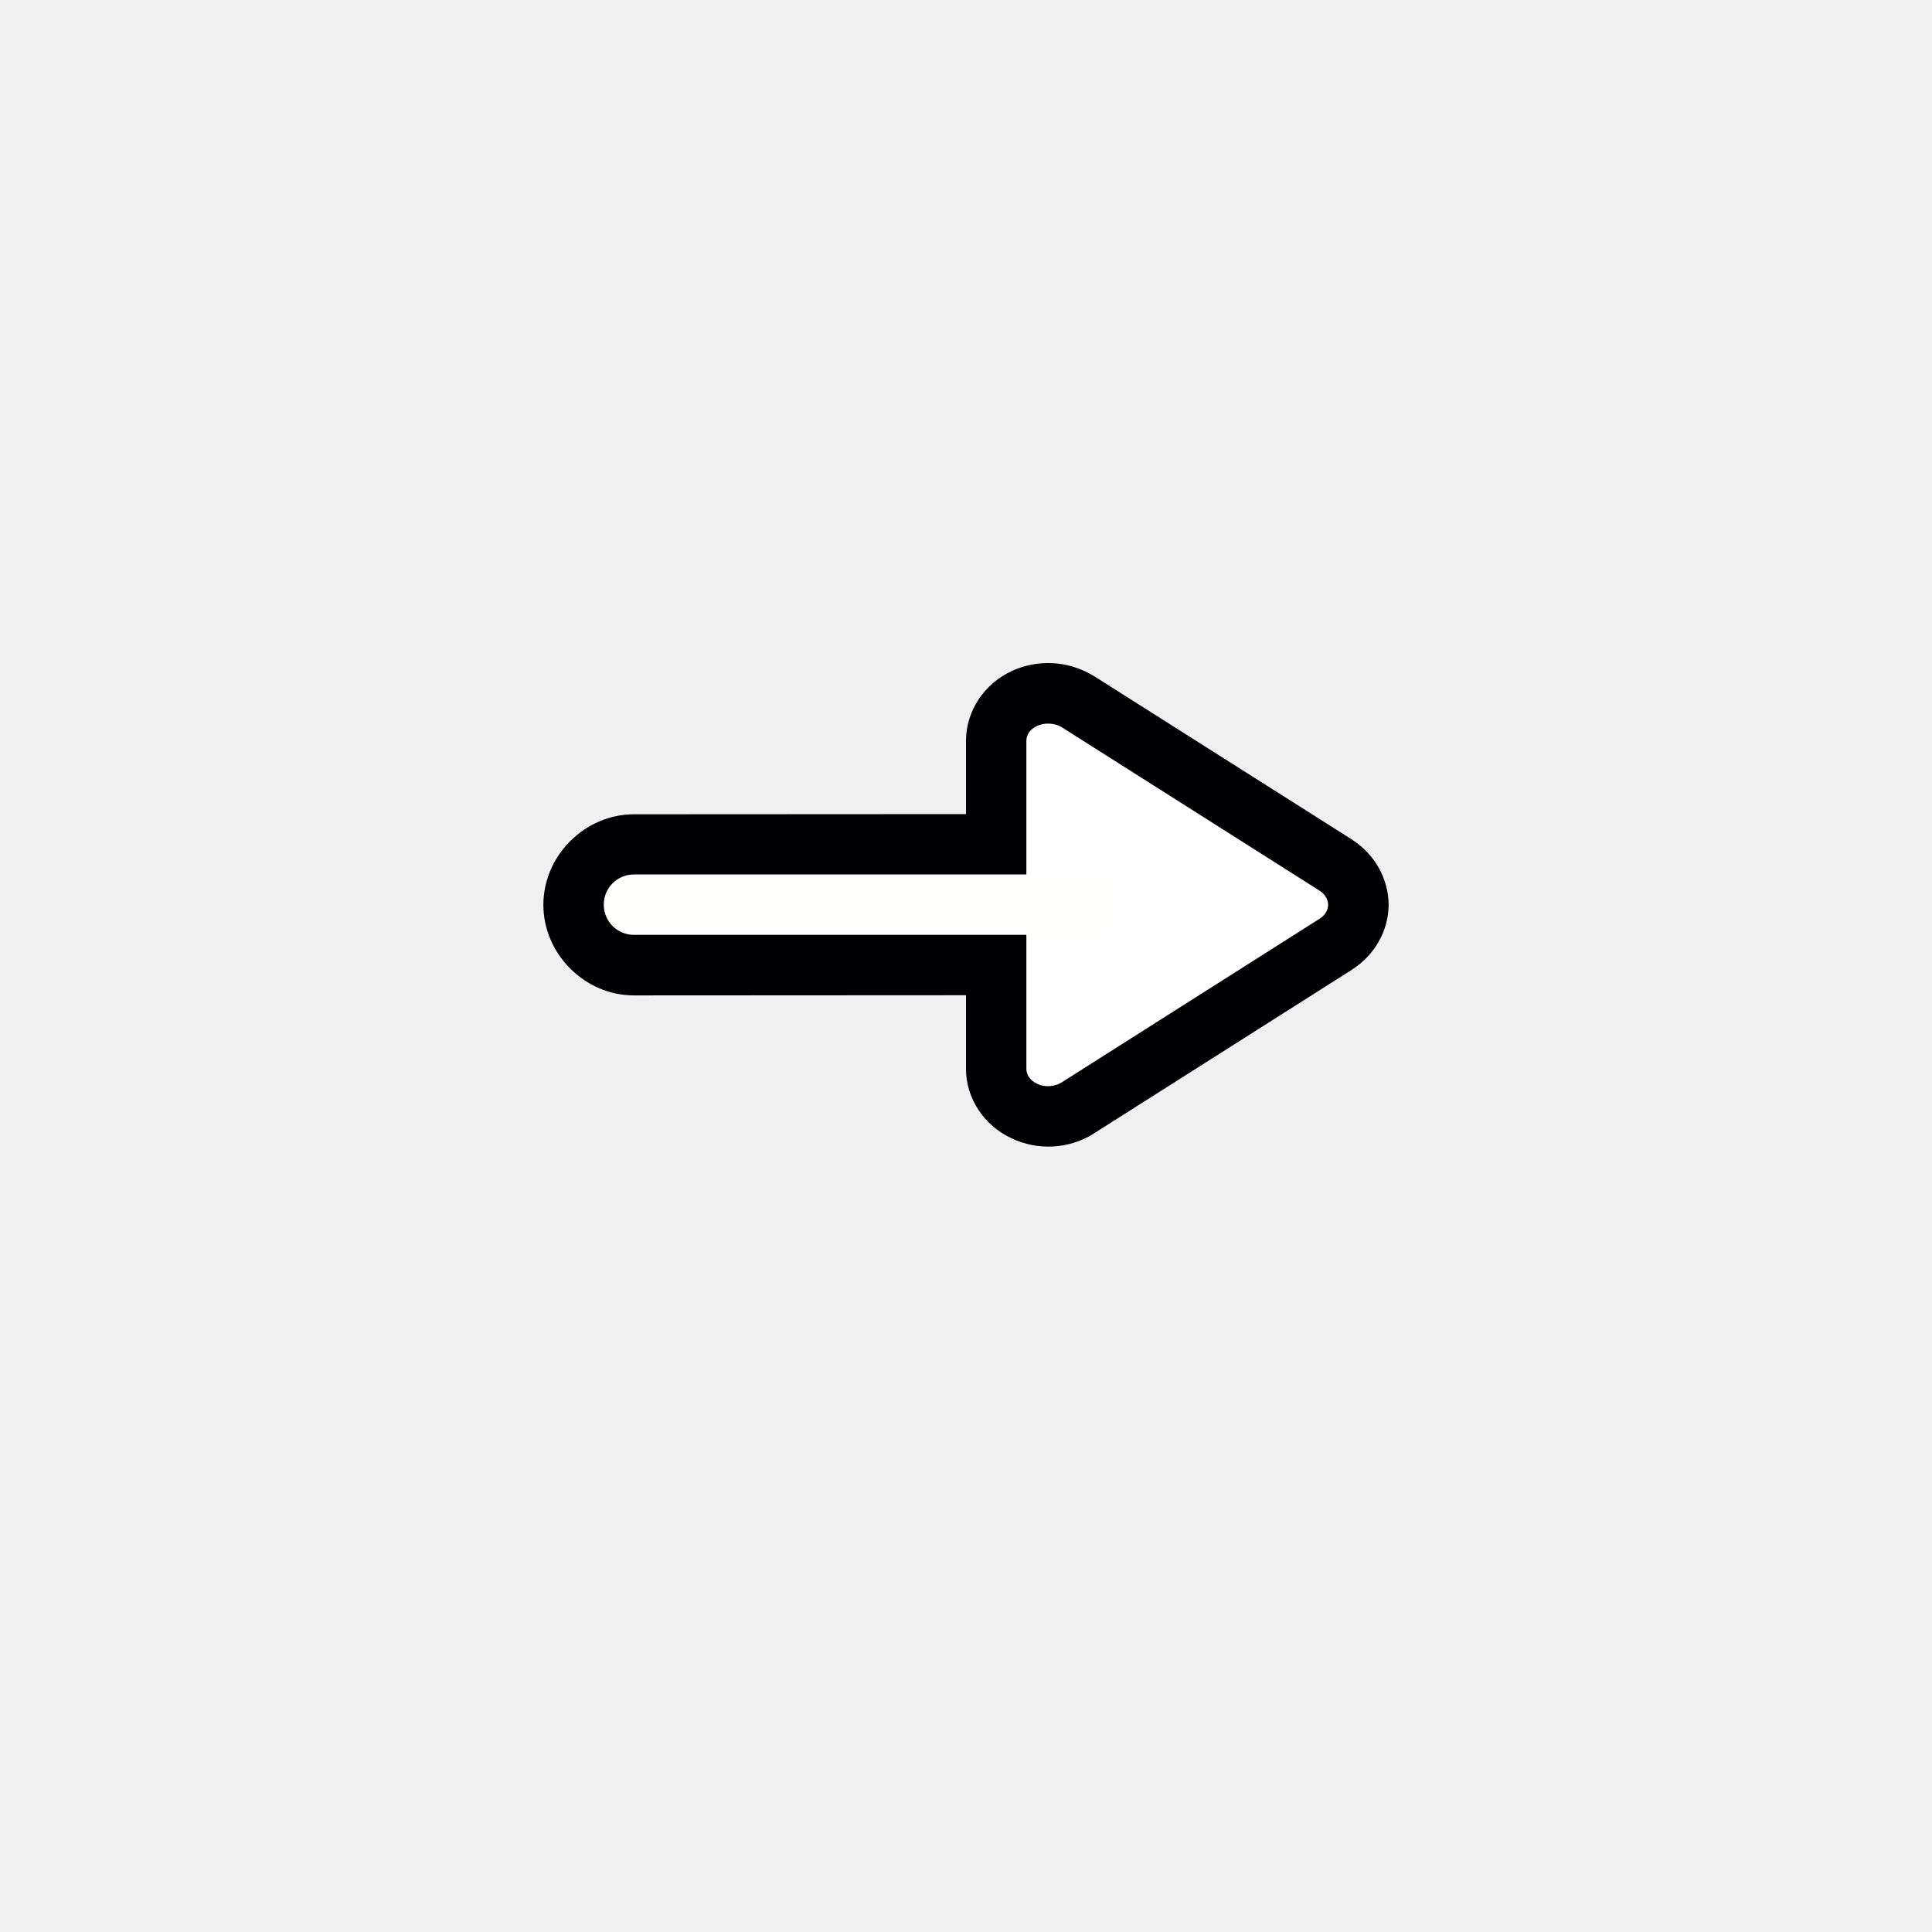
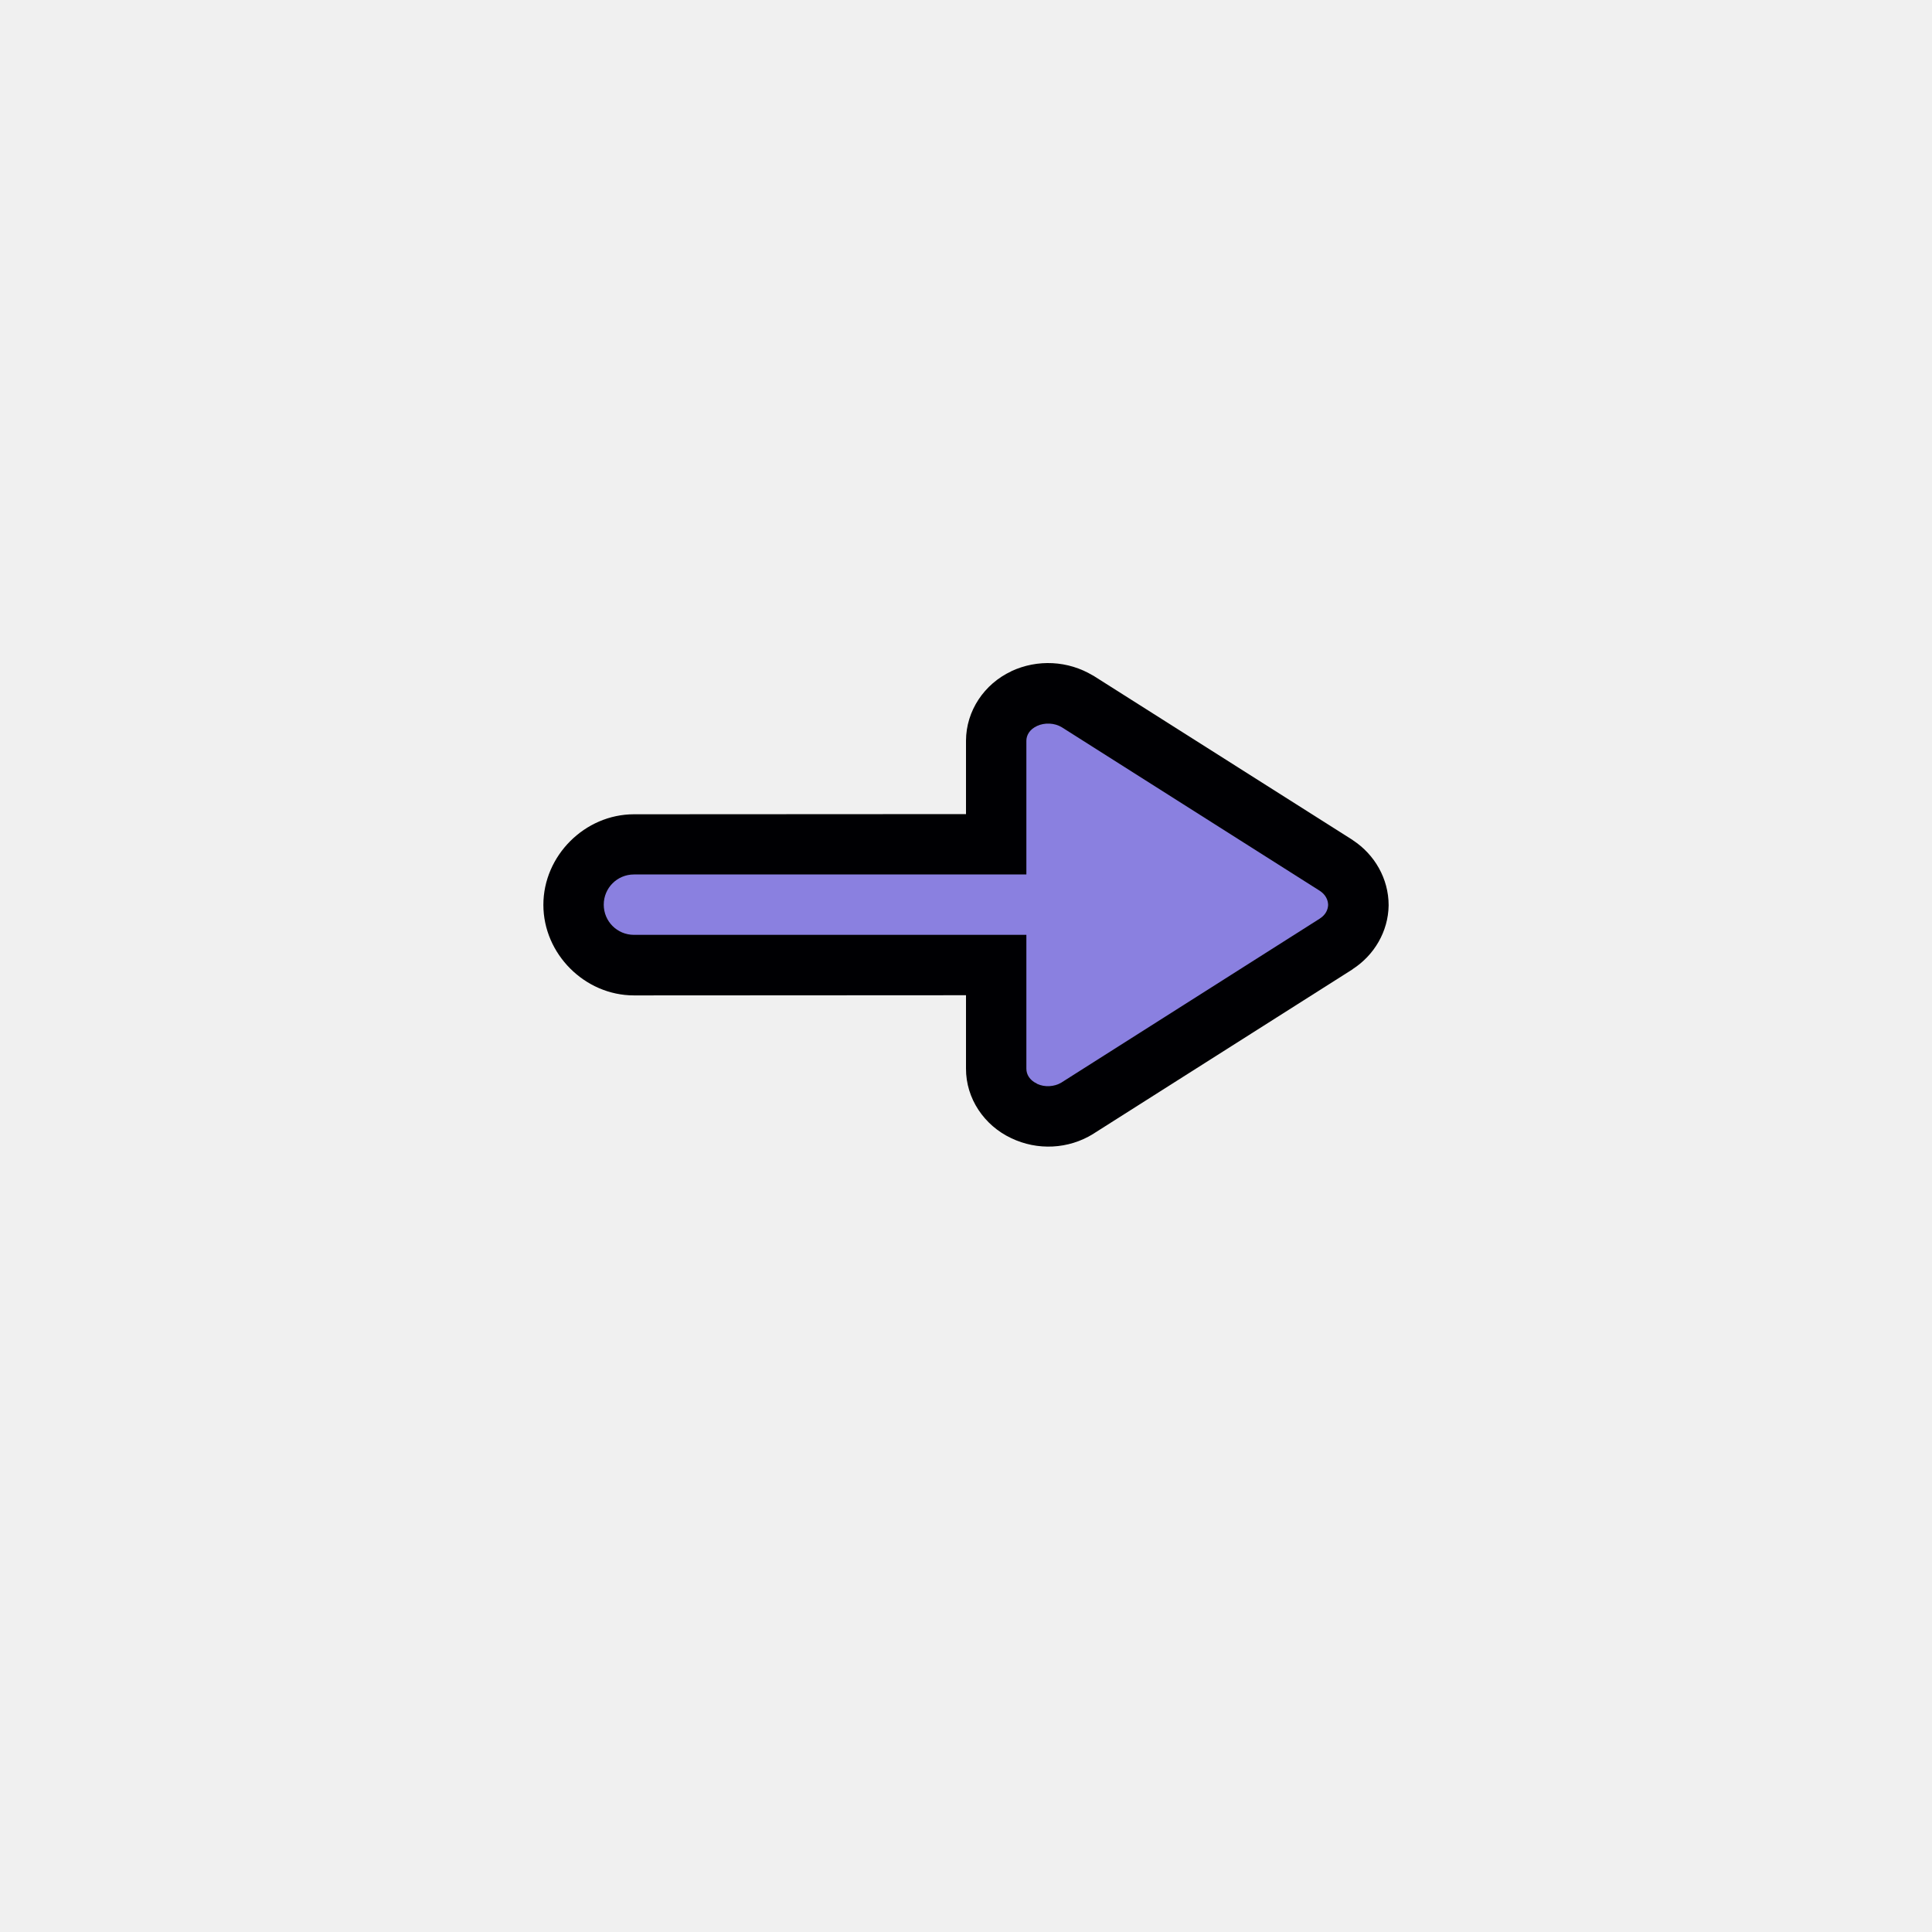
- <svg xmlns="http://www.w3.org/2000/svg" width="32" height="32" version="1.1" viewBox="0 0 32 32">
-   <rect transform="scale(-1,1)" x="-28" y="3.96" width="24" height="24" fill="none" opacity=".2" />
-   <g transform="translate(27.5 -24.516)">
-     <path d="m-17 38.003c-0.814 3.78e-4 -1.5 0.686-1.5 1.5s0.686 1.5 1.5 1.5l7.5-0.004c0.814-3.78e-4 1.5-0.686 1.5-1.5s-0.686-1.5-1.5-1.5z" color="#000000" fill="#000003" fill-rule="evenodd" stroke-linecap="round" stroke-linejoin="round" style="-inkscape-stroke:none;paint-order:stroke markers fill" />
-     <path d="m-5.366 40.148-4.29 2.724a0.876 0.82 0 0 1-0.882 0.045 0.834 0.781 0 0 1-0.462-0.702v-5.431a0.834 0.781 0 0 1 0.462-0.696 0.894 0.837 0 0 1 0.882 0.045l4.29 2.718a0.858 0.803 0 0 1 0.366 0.657 0.846 0.792 0 0 1-0.366 0.64z" color="#000000" fill="#fff" style="-inkscape-stroke:none" />
-     <path d="m-10.75 35.635c-0.446 0.208-0.748 0.652-0.75 1.148v5.432c-0.002 0.497 0.302 0.942 0.748 1.152 0.436 0.209 0.948 0.184 1.359-0.07l0.002-2e-3 4.295-2.725v-2e-3c0.358-0.231 0.589-0.624 0.596-1.053v-0.008c-5.013e-4 -0.435-0.23-0.837-0.592-1.074l-0.004-0.004-4.297-2.723-0.006-2e-3c-0.411-0.247-0.917-0.273-1.352-0.07zm0.424 0.906c0.129-0.06 0.293-0.052 0.412 0.02l4.273 2.709c0.095 0.062 0.137 0.148 0.139 0.234-0.003 0.082-0.043 0.164-0.133 0.223h-0.002c-5.834e-4 3.81e-4 5.873e-4 0.002 0 2e-3l-4.285 2.719c-0.115 0.069-0.276 0.079-0.4 0.02l-4e-3 -4e-3c-0.119-0.056-0.174-0.151-0.174-0.246v-5.432c2.95e-4 -0.094 0.055-0.189 0.174-0.244z" color="#000000" fill="#000003" style="-inkscape-stroke:none" />
-     <path d="m-17 39h7.5c0.277 0 0.5 0.223 0.5 0.5s-0.223 0.5-0.5 0.5h-7.5c-0.277 0-0.5-0.223-0.5-0.5s0.223-0.5 0.5-0.5z" color="#000000" fill="#fffffd" fill-rule="evenodd" stroke-linecap="round" stroke-linejoin="round" stroke-width="2" style="-inkscape-stroke:none;paint-order:stroke markers fill" />
+ <svg xmlns="http://www.w3.org/2000/svg" width="32" height="32" version="1.1" viewBox="0 0 32 32" id="svg7654">
+   <defs id="defs7658" />
+   <rect transform="scale(-1,1)" x="-28" y="3.96" width="24" height="24" fill="none" opacity="0.2" id="rect7642" style="display:inline" />
+   <g transform="translate(27.5 -24.516)" id="g7652">
+     <path d="m-17 38.003c-0.814 3.78e-4 -1.5 0.686-1.5 1.5s0.686 1.5 1.5 1.5l7.5-0.004c0.814-3.78e-4 1.5-0.686 1.5-1.5s-0.686-1.5-1.5-1.5z" color="#000000" fill="#000003" fill-rule="evenodd" stroke-linecap="round" stroke-linejoin="round" style="-inkscape-stroke:none;paint-order:stroke markers fill" id="path7644" />
+     <path d="m -5.366,40.148 -4.29,2.724 A 0.876,0.82 0 0 1 -10.538,42.917 0.834,0.781 0 0 1 -11,42.215 v -5.431 a 0.834,0.781 0 0 1 0.462,-0.696 0.894,0.837 0 0 1 0.882,0.045 l 4.29,2.718 A 0.858,0.803 0 0 1 -5,39.508 0.846,0.792 0 0 1 -5.366,40.148 Z" color="#000000" fill="#ffffff" style="display:inline;-inkscape-stroke:none;fill:#8a80e0;fill-opacity:1" id="path7646" />
+     <path d="m-10.75 35.635c-0.446 0.208-0.748 0.652-0.75 1.148v5.432c-0.002 0.497 0.302 0.942 0.748 1.152 0.436 0.209 0.948 0.184 1.359-0.07l0.002-2e-3 4.295-2.725v-2e-3c0.358-0.231 0.589-0.624 0.596-1.053v-0.008c-5.013e-4 -0.435-0.23-0.837-0.592-1.074l-0.004-0.004-4.297-2.723-0.006-2e-3c-0.411-0.247-0.917-0.273-1.352-0.07zm0.424 0.906c0.129-0.06 0.293-0.052 0.412 0.02l4.273 2.709c0.095 0.062 0.137 0.148 0.139 0.234-0.003 0.082-0.043 0.164-0.133 0.223h-0.002c-5.834e-4 3.81e-4 5.873e-4 0.002 0 2e-3l-4.285 2.719c-0.115 0.069-0.276 0.079-0.4 0.02l-4e-3 -4e-3c-0.119-0.056-0.174-0.151-0.174-0.246v-5.432c2.95e-4 -0.094 0.055-0.189 0.174-0.244z" color="#000000" fill="#000003" style="-inkscape-stroke:none" id="path7648" />
+     <path d="m -17,39 h 7.5 c 0.277,0 0.5,0.223 0.5,0.5 0,0.277 -0.223,0.5 -0.5,0.5 H -17 c -0.277,0 -0.5,-0.223 -0.5,-0.5 0,-0.277 0.223,-0.5 0.5,-0.5 z" color="#000000" fill="#fffffd" fill-rule="evenodd" stroke-linecap="round" stroke-linejoin="round" stroke-width="2" style="display:inline;-inkscape-stroke:none;paint-order:stroke markers fill;fill:#8a80e0;fill-opacity:1" id="path7650" />
  </g>
</svg>
